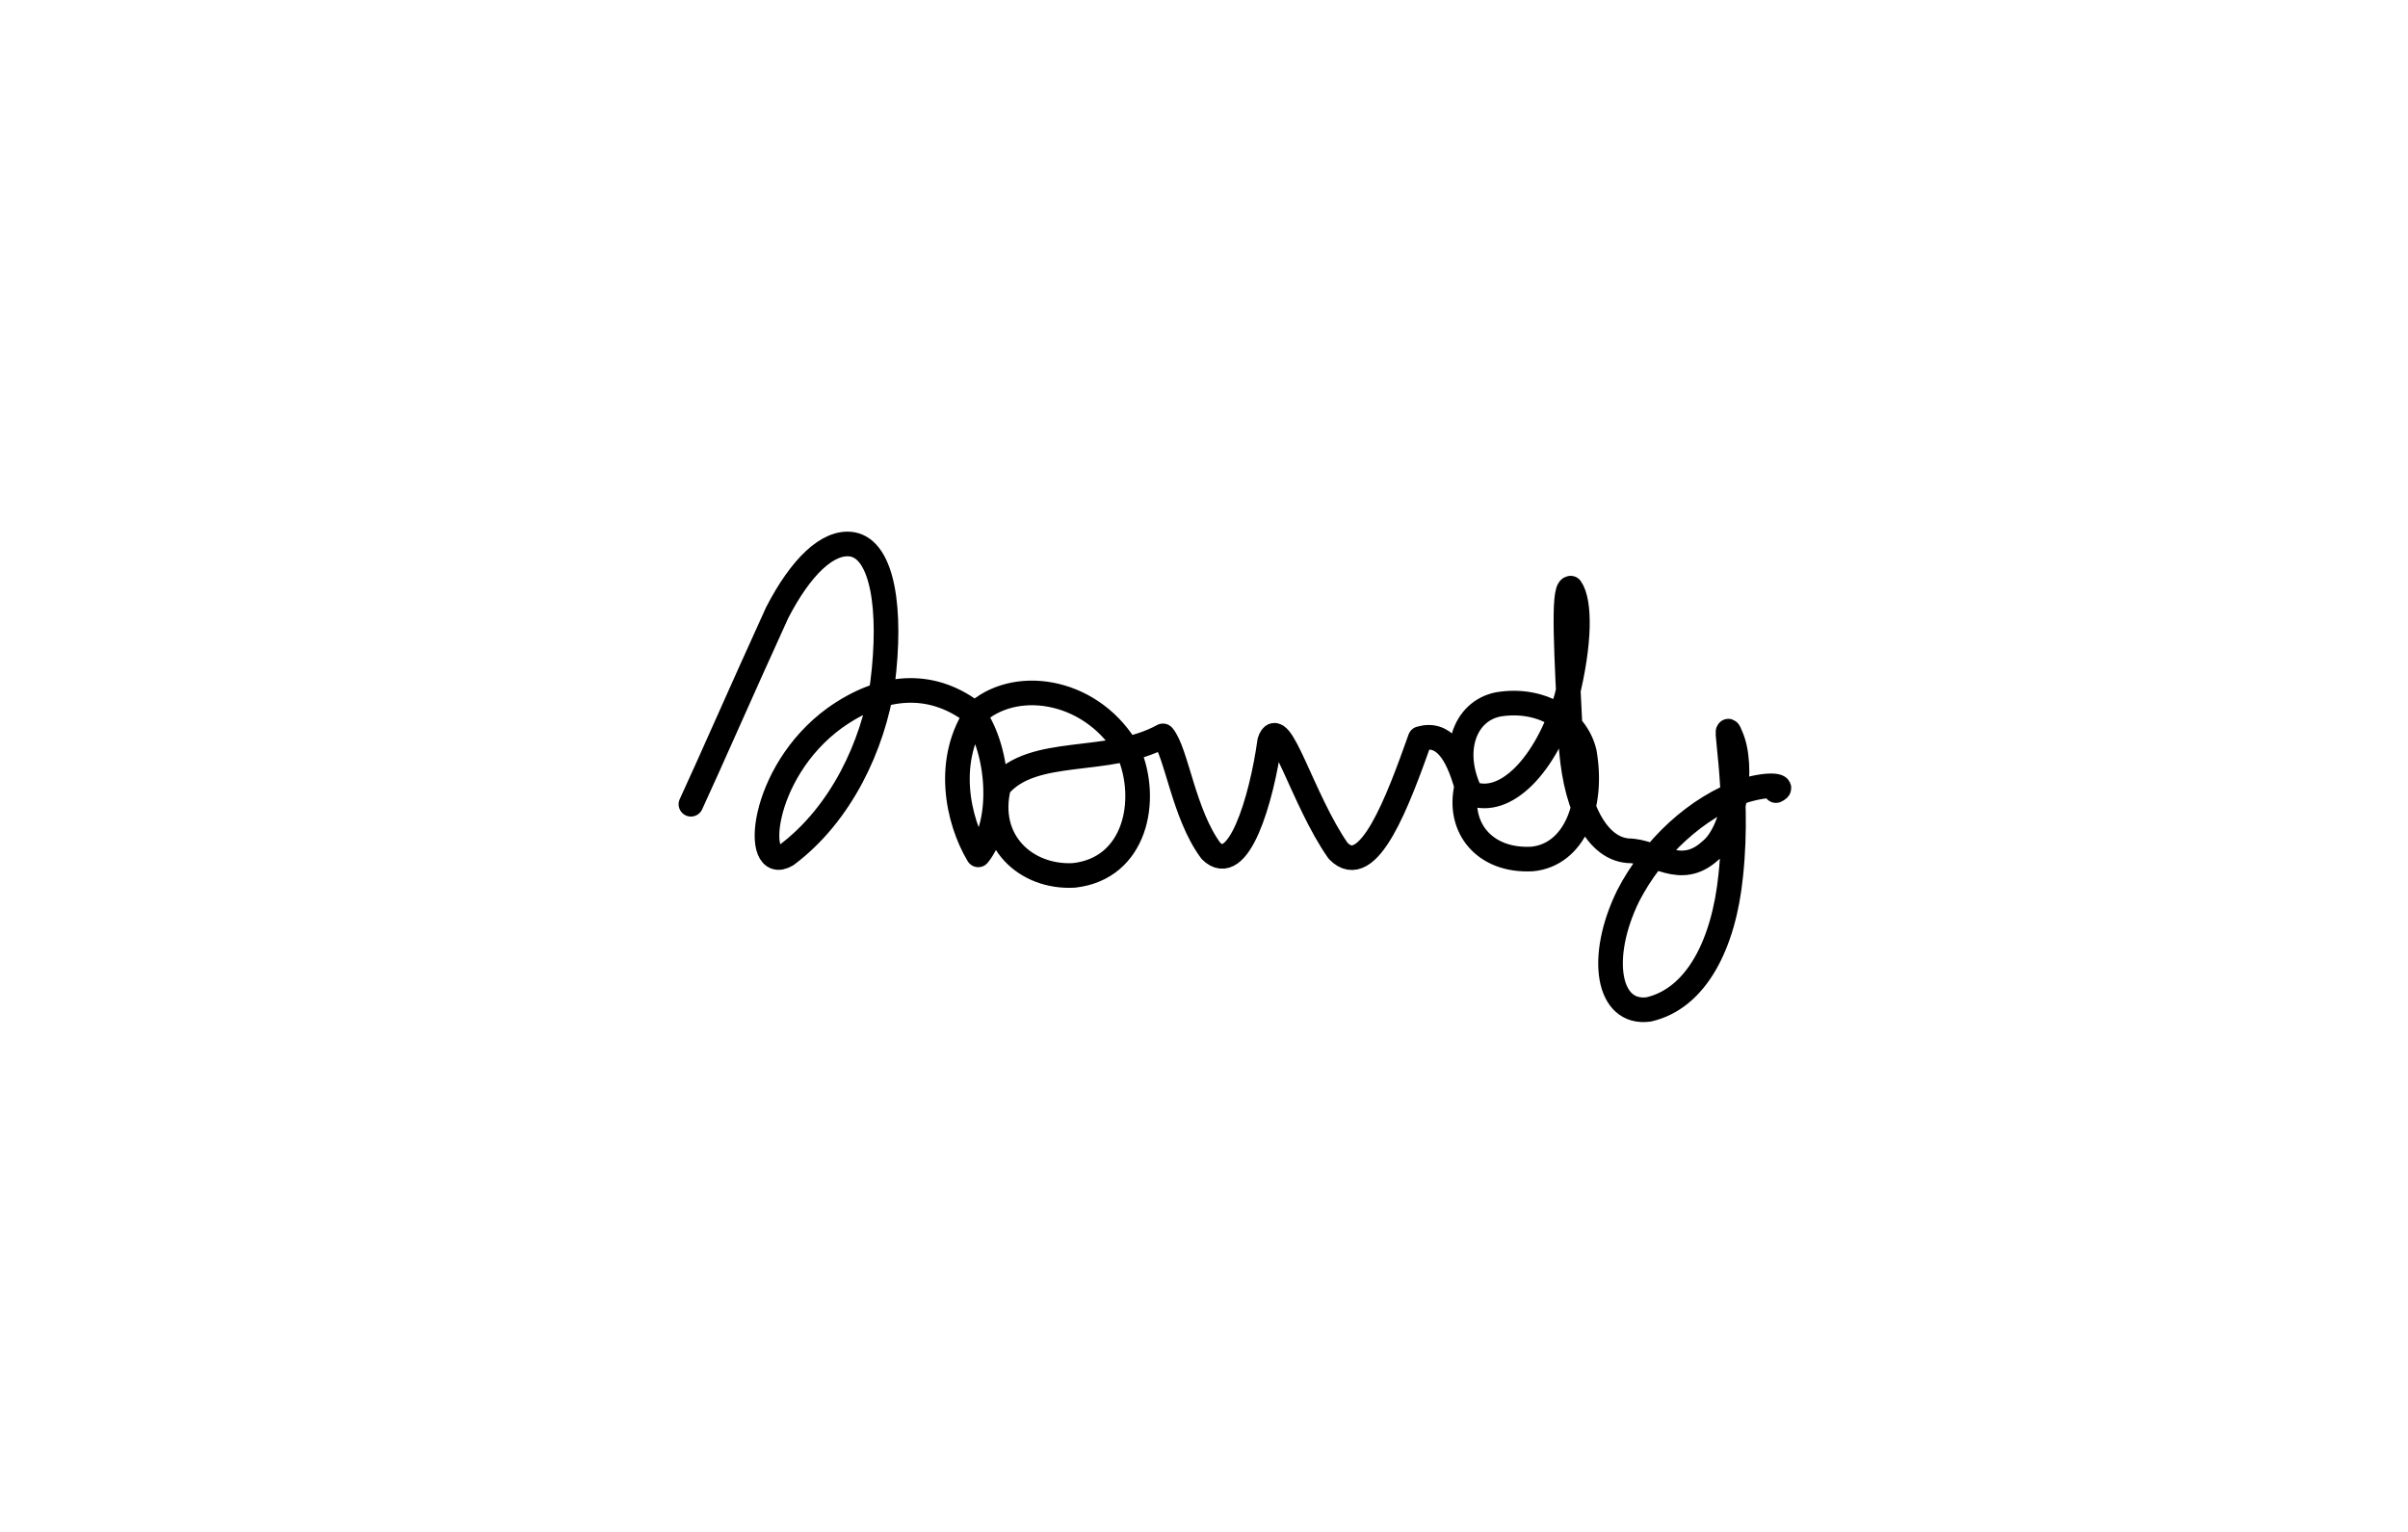
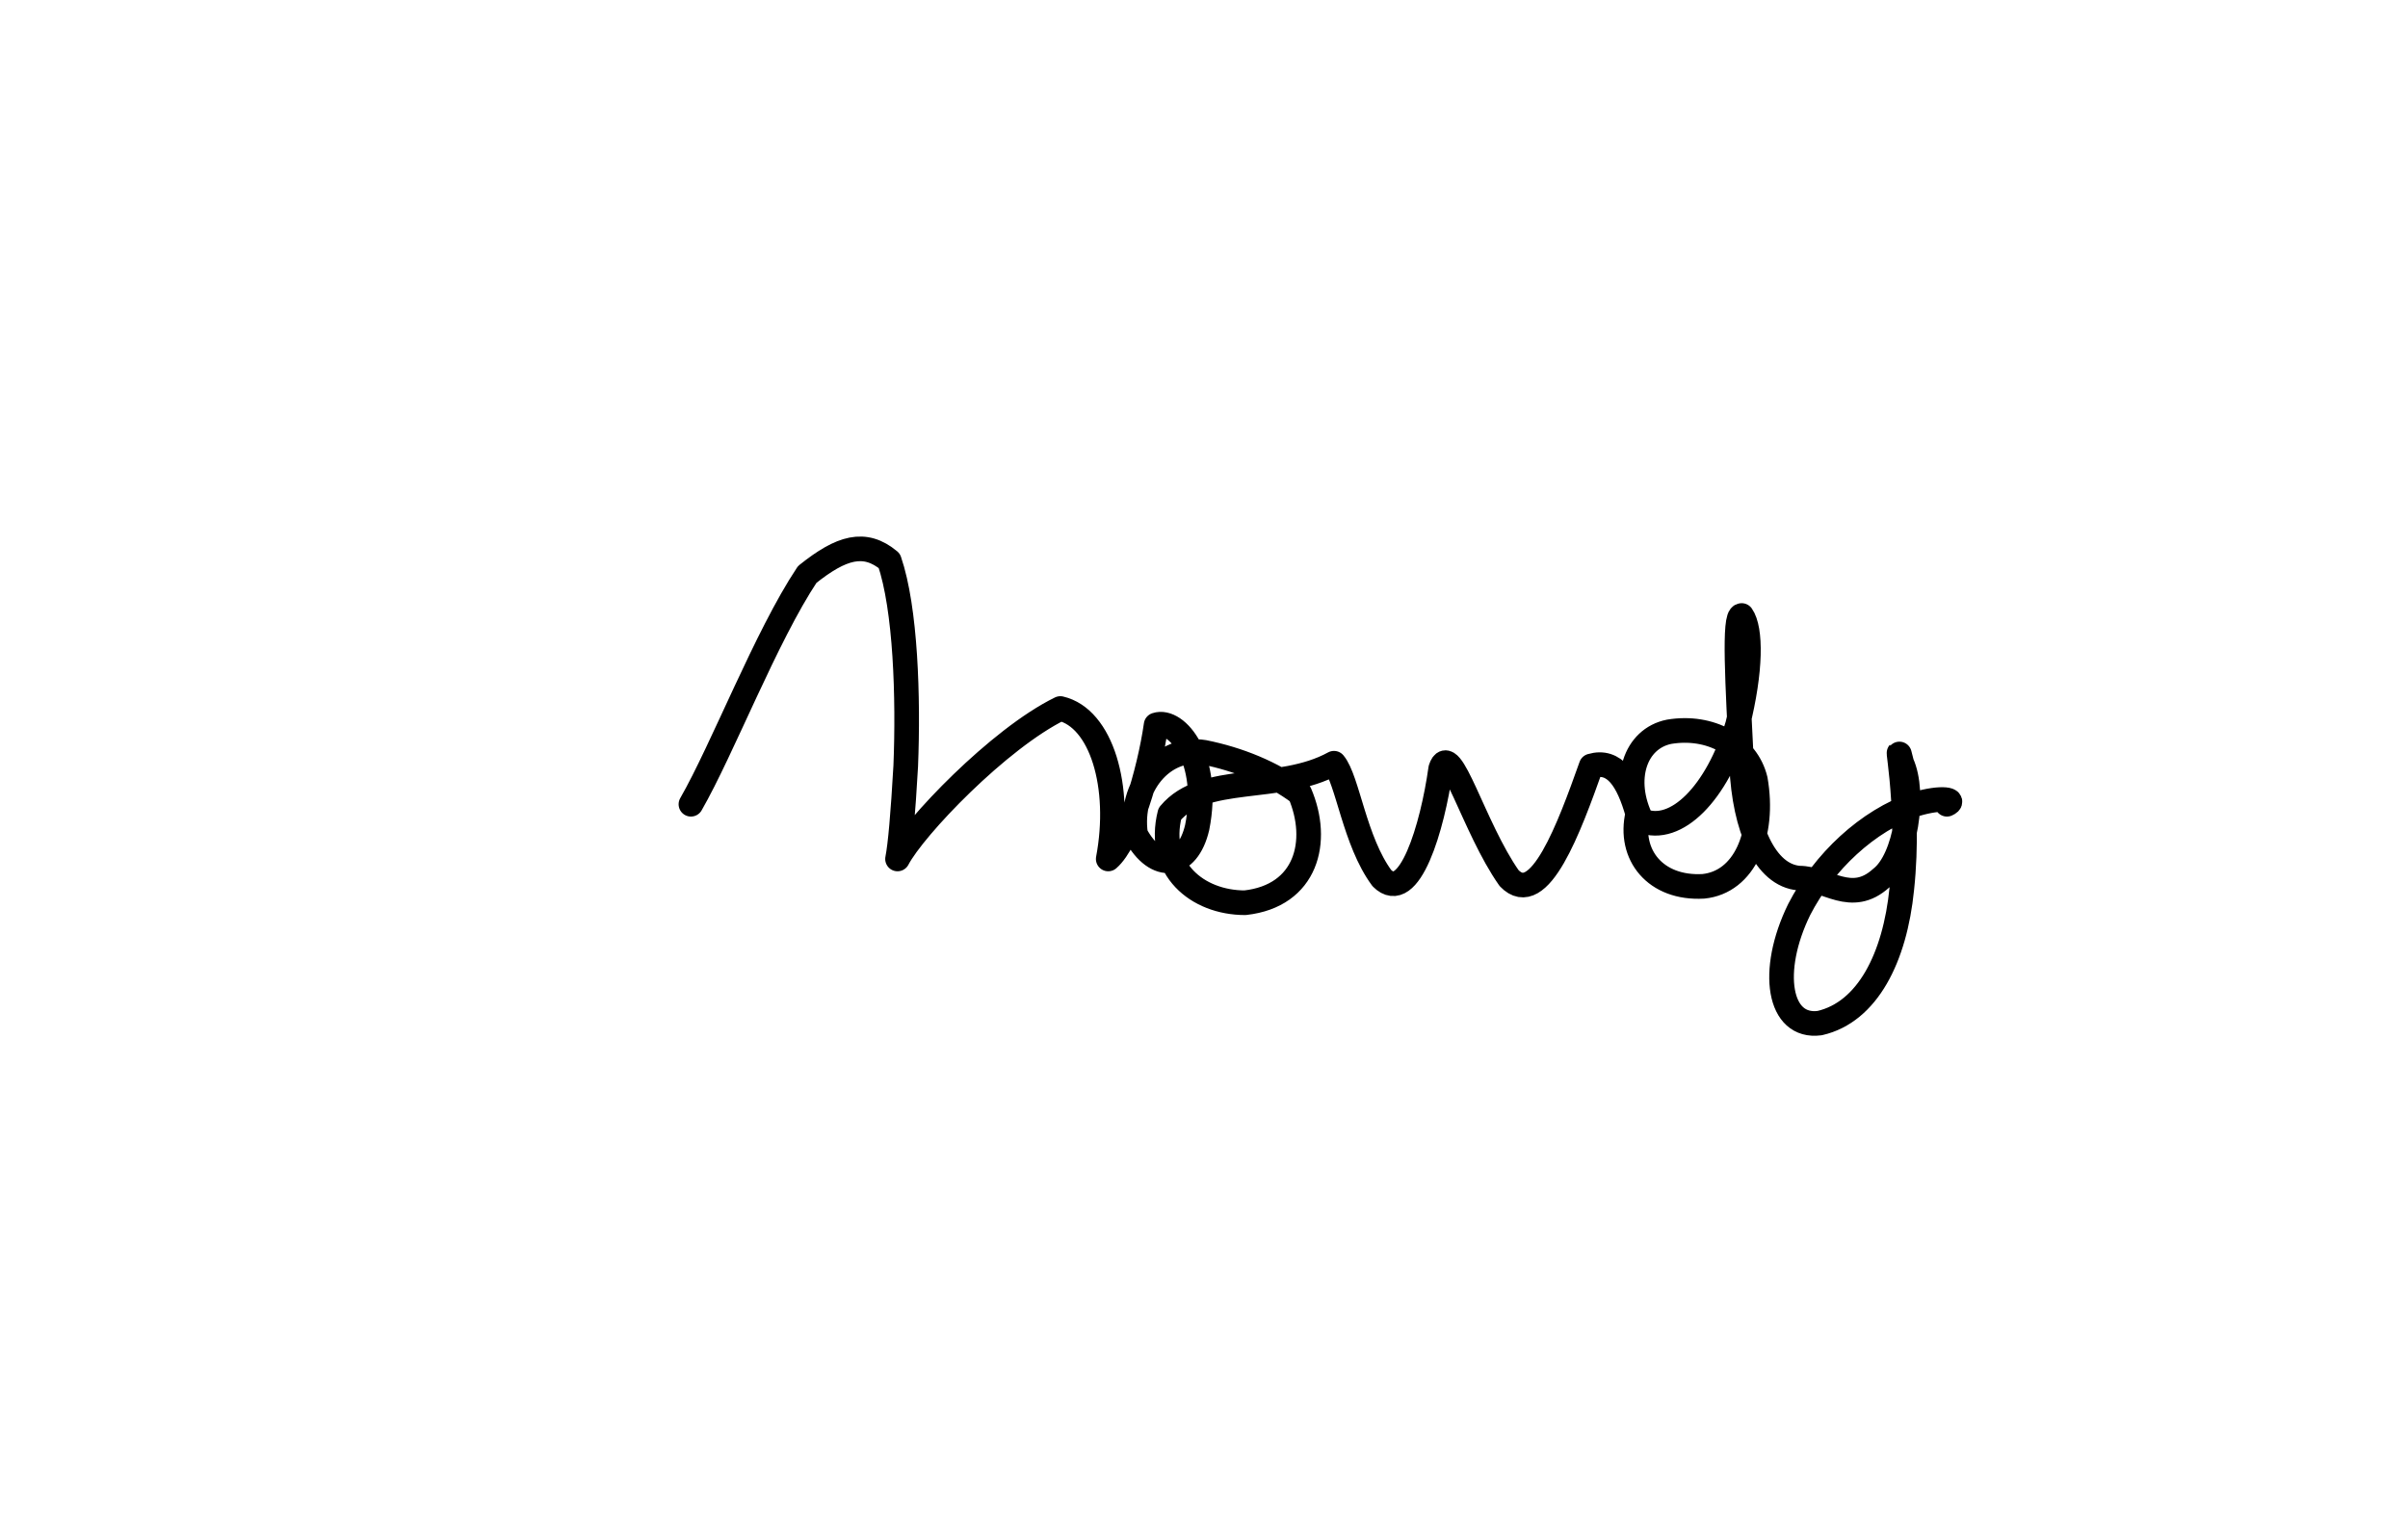
<svg xmlns="http://www.w3.org/2000/svg" width="1760" height="1120" viewBox="0 0 1760 1120">
-   <path id="howdy" fill="none" stroke="#000" stroke-width="18" stroke-linecap="round" stroke-linejoin="round" d="M 505.00 588.00 C 518.00,560.00 542.00,505.00 568.00,448.00 C 585.00,415.00 605.00,395.00 623.00,398.00 C 645.00,402.00 652.00,445.00 645.00,500.00 C 638.00,545.00 615.00,595.00 575.00,625.00 C 550.00,640.00 555.00,565.00 610.00,525.00 C 645.00,500.00 680.00,498.00 710.00,520.00 C 730.00,545.00 735.00,600.00 715.00,625.00 C 700.00,600.00 690.00,555.00 715.00,520.00 C 745.00,495.00 800.00,505.00 825.00,550.00 C 840.00,585.00 830.00,635.00 785.00,640.00 C 750.00,642.00 720.00,615.00 730.00,575.00 C 755.00,545.00 810.00,560.00 850.00,538.00 C 860.00,550.00 865.00,595.00 885.00,622.00 C 905.00,642.00 922.00,585.00 928.00,542.00 C 935.00,520.00 952.00,585.00 978.00,622.00 C 1000.00,645.00 1022.00,585.00 1038.00,540.00 C 1055.00,535.00 1065.00,550.00 1072.00,575.00 C 1065.00,605.00 1085.00,630.00 1120.00,628.00 C 1150.00,625.00 1165.00,590.00 1158.00,550.00 C 1152.00,525.00 1125.00,510.00 1095.00,515.00 C 1070.00,520.00 1060.00,550.00 1075.00,580.00 C 1100.00,590.00 1130.00,560.00 1145.00,510.00 C 1155.00,470.00 1155.00,440.00 1148.00,430.00 C 1142.00,430.00 1145.00,480.00 1148.00,540.00 C 1150.00,585.00 1165.00,620.00 1190.00,622.00 C 1210.00,622.00 1228.00,642.00 1250.00,622.00 C 1268.00,608.00 1275.00,560.00 1265.00,538.00 C 1258.00,520.00 1272.00,575.00 1265.00,640.00 C 1260.00,690.00 1240.00,730.00 1205.00,738.00 C 1175.00,742.00 1168.00,700.00 1190.00,655.00 C 1208.00,620.00 1240.00,590.00 1275.00,578.00 C 1295.00,572.00 1305.00,575.00 1298.00,578.00" />
+   <path id="howdy" fill="none" stroke="#000" stroke-width="18" stroke-linecap="round" stroke-linejoin="round" d="M 505.00 588.00 C 528.00,548.00 560.00,465.00 590.00,420.00 C 615.00,400.00 632.00,395.00 650.00,410.00 C 662.00,445.00 664.00,510.00 662.00,560.00 C 660.00,595.00 658.00,618.00 656.00,628.00 C 668.00,605.00 730.00,540.00 775.00,518.00 C 805.00,525.00 820.00,575.00 810.00,628.00 C 825.00,615.00 840.00,565.00 845.00,530.00 C 860.00,525.00 885.00,555.00 875.00,605.00 C 868.00,635.00 845.00,638.00 830.00,610.00 C 825.00,575.00 850.00,545.00 880.00,550.00 C 905.00,555.00 930.00,565.00 950.00,580.00 C 965.00,615.00 955.00,655.00 910.00,660.00 C 875.00,660.00 845.00,635.00 855.00,595.00 C 880.00,565.00 935.00,580.00 975.00,558.00 C 985.00,570.00 990.00,615.00 1010.00,642.00 C 1030.00,662.00 1047.00,605.00 1053.00,562.00 C 1060.00,540.00 1077.00,605.00 1103.00,642.00 C 1125.00,665.00 1147.00,605.00 1163.00,560.00 C 1180.00,555.00 1190.00,570.00 1197.00,595.00 C 1190.00,625.00 1210.00,650.00 1245.00,648.00 C 1275.00,645.00 1290.00,610.00 1283.00,570.00 C 1277.00,545.00 1250.00,530.00 1220.00,535.00 C 1195.00,540.00 1185.00,570.00 1200.00,600.00 C 1225.00,610.00 1255.00,580.00 1270.00,530.00 C 1280.00,490.00 1280.00,460.00 1273.00,450.00 C 1267.00,450.00 1270.00,500.00 1273.00,560.00 C 1275.00,605.00 1290.00,640.00 1315.00,642.00 C 1335.00,642.00 1353.00,662.00 1375.00,642.00 C 1393.00,628.00 1400.00,580.00 1390.00,558.00 C 1383.00,530.00 1397.00,585.00 1390.00,650.00 C 1385.00,700.00 1365.00,740.00 1330.00,748.00 C 1300.00,752.00 1293.00,710.00 1315.00,665.00 C 1333.00,630.00 1365.00,600.00 1400.00,588.00 C 1420.00,582.00 1430.00,585.00 1423.00,588.00" />
</svg>
